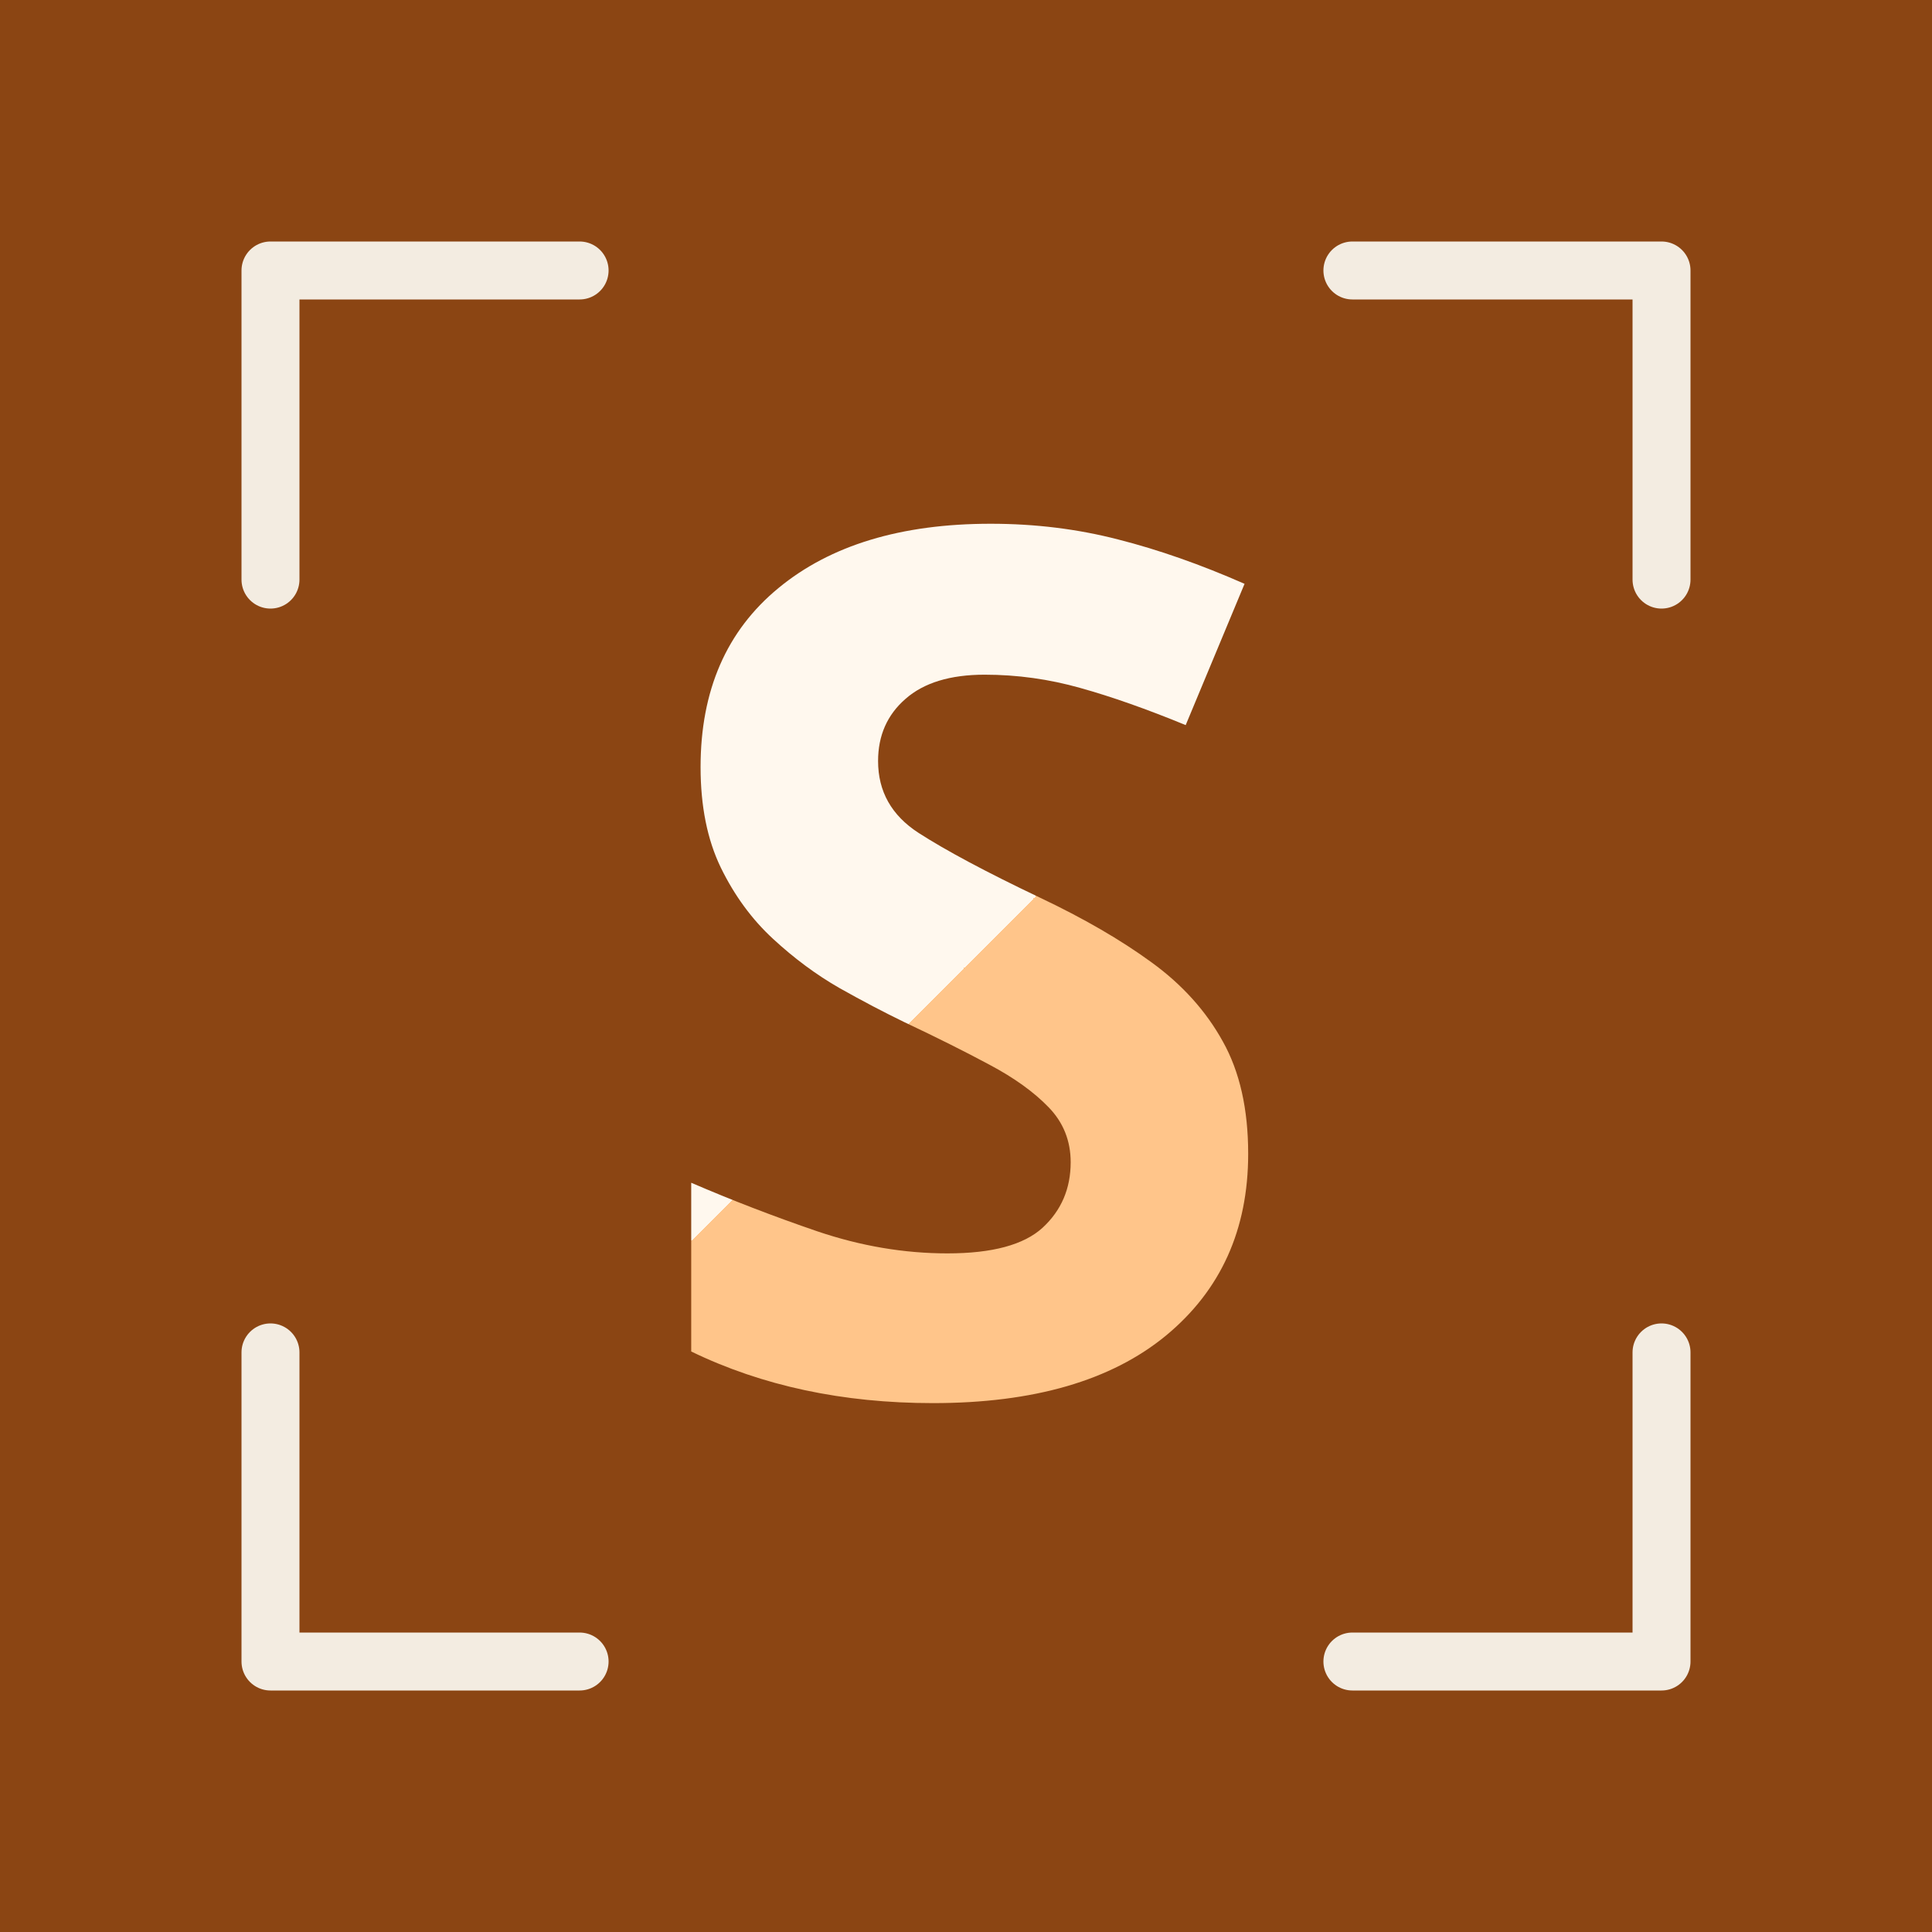
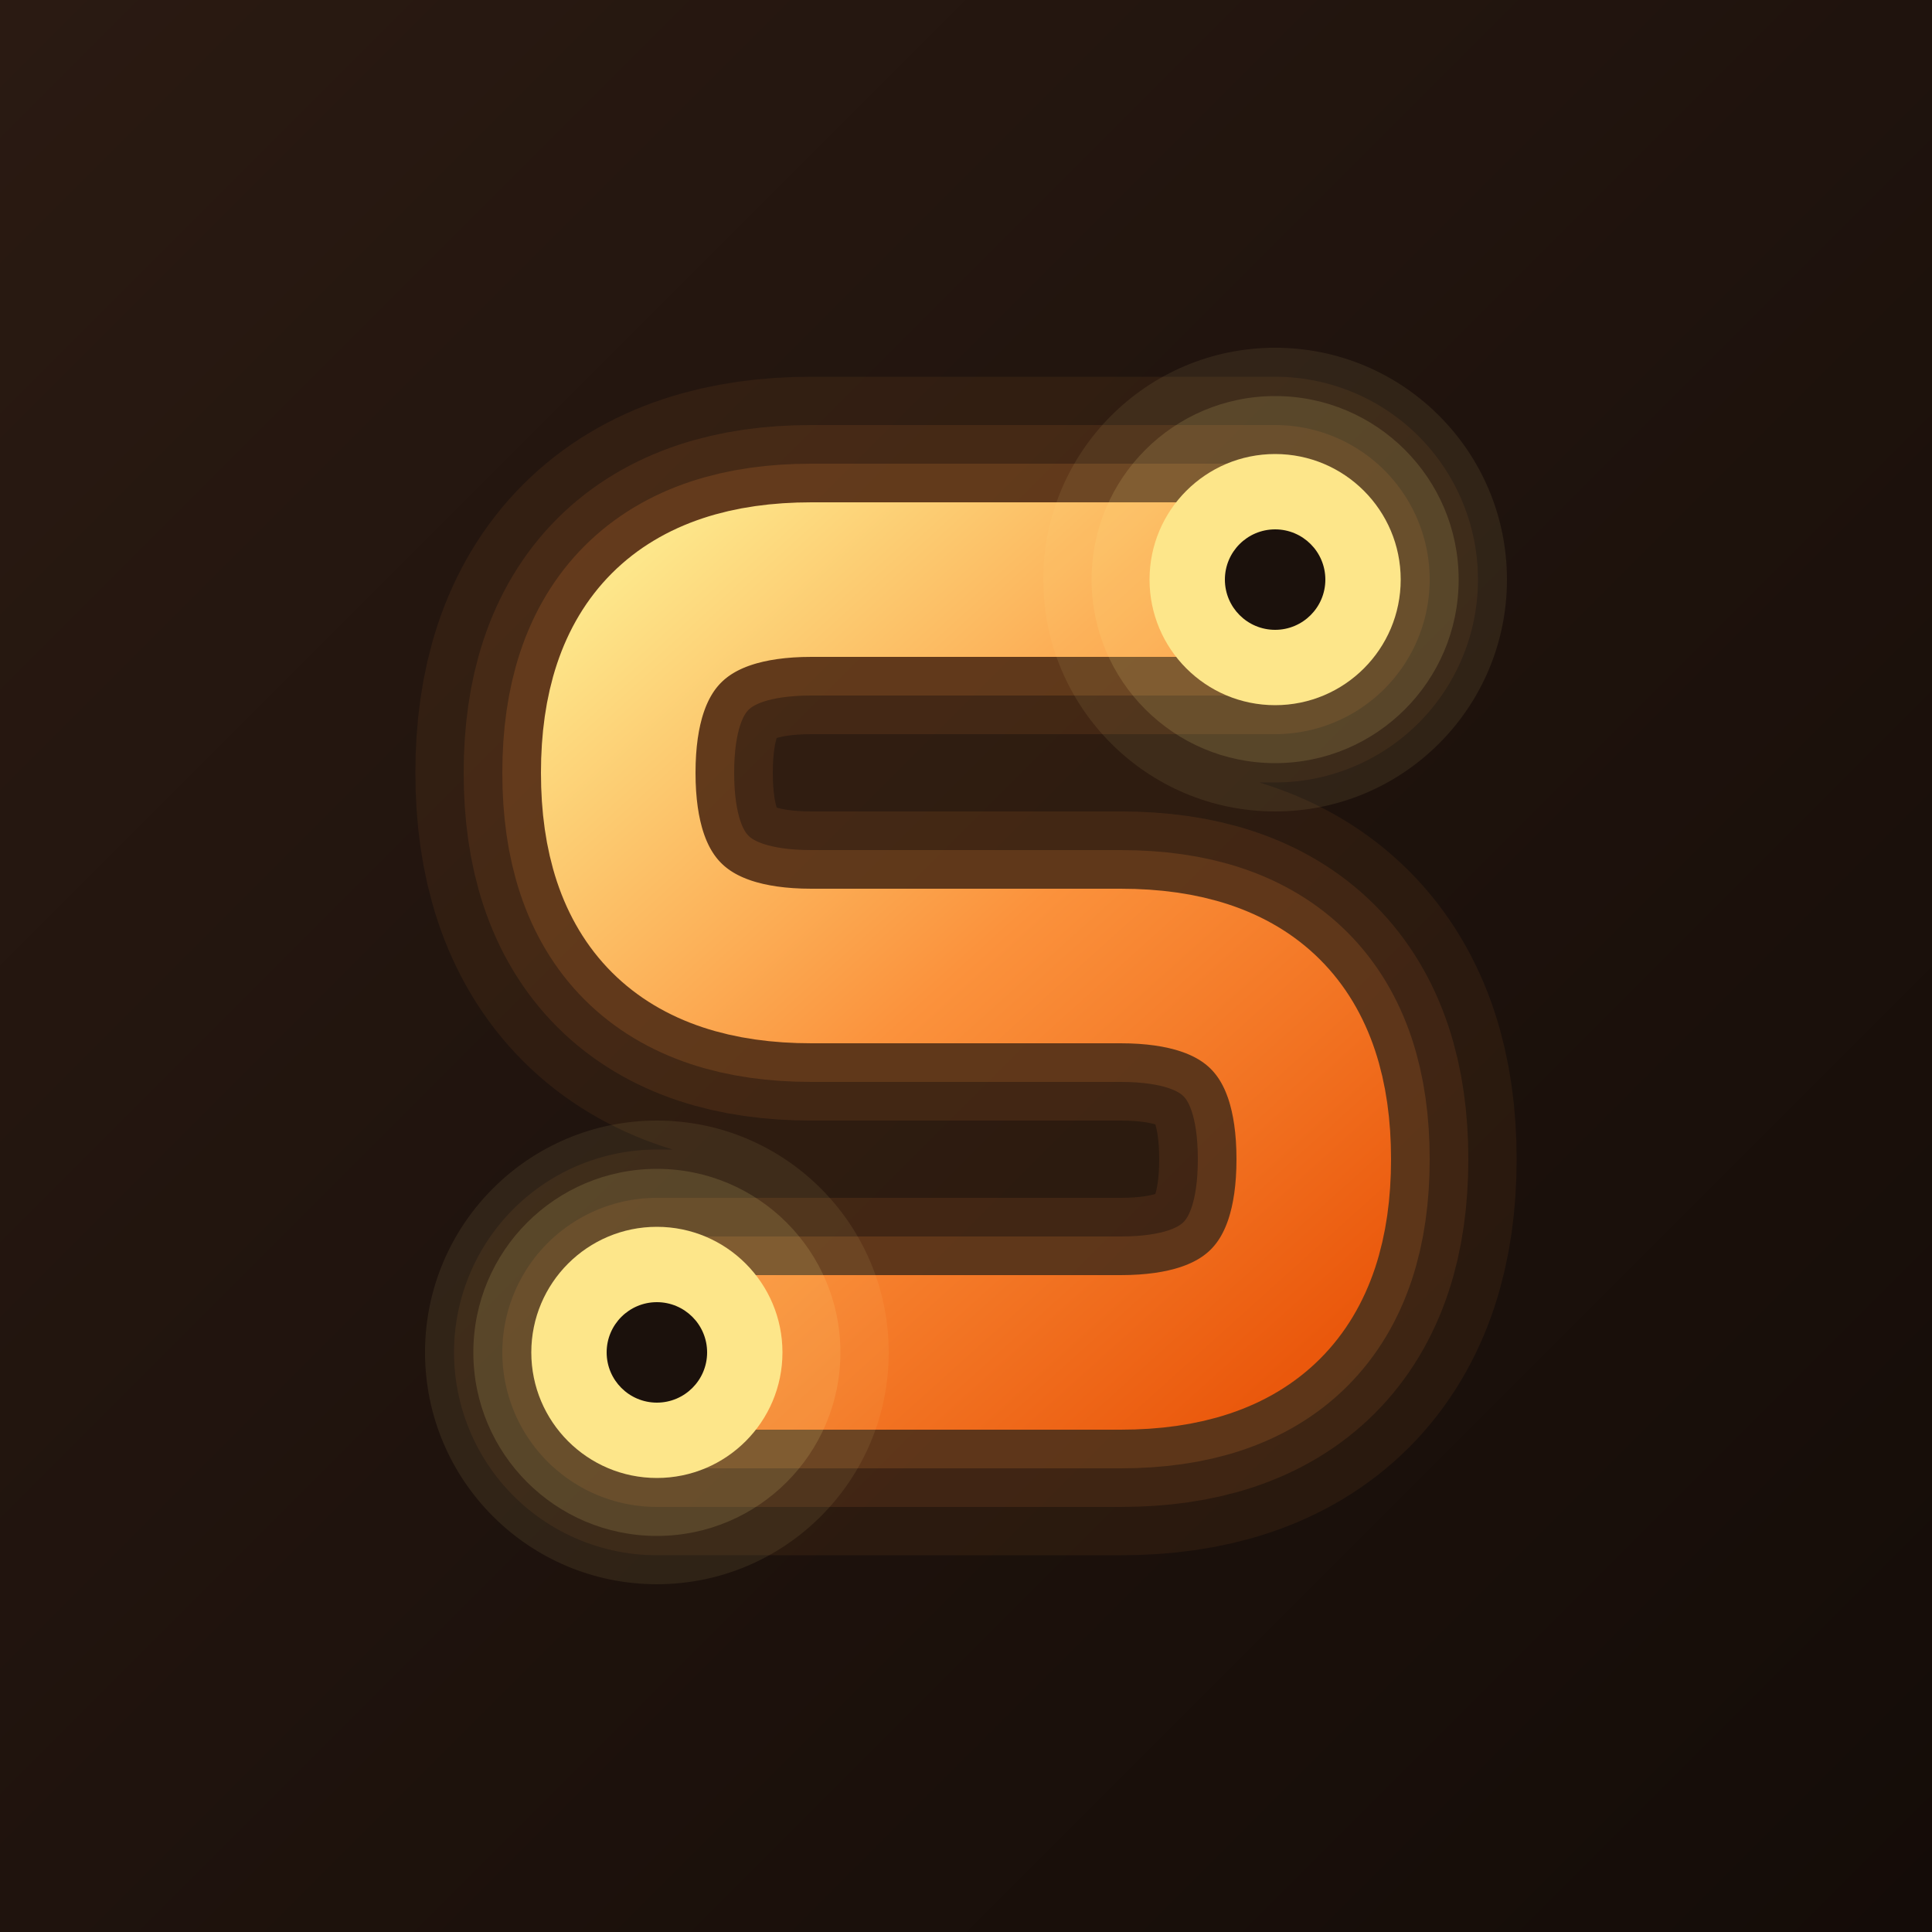
<svg xmlns="http://www.w3.org/2000/svg" viewBox="0 0 100 100" width="100" height="100">
  <defs>
-     <linearGradient id="split" x1="0" y1="0" x2="100" y2="100" gradientUnits="userSpaceOnUse">
-       <stop offset="0" stop-color="#fff8ee" />
-       <stop offset="0.5" stop-color="#fff8ee" />
-       <stop offset="0.5" stop-color="#ffc58a" />
-       <stop offset="1" stop-color="#ffc58a" />
+     <linearGradient id="scnBg" x1="0" y1="0" x2="100" y2="100" gradientUnits="userSpaceOnUse">
+       <stop offset="0" stop-color="#2a1a12" />
+       <stop offset="1" stop-color="#140c08" />
+     </linearGradient>
+     <linearGradient id="scnS" x1="32" y1="30" x2="68" y2="70" gradientUnits="userSpaceOnUse">
+       <stop offset="0" stop-color="#fde68a" />
+       <stop offset="0.5" stop-color="#fb923c" />
+       <stop offset="1" stop-color="#ea580c" />
    </linearGradient>
  </defs>
-   <rect width="100" height="100" fill="#8b4513" />
-   <g stroke="#f3ece1" stroke-width="3" stroke-linecap="round" stroke-linejoin="round" fill="none">
-     <path d="M30 14H14V30" />
-     <path d="M70 14H86V30" />
-     <path d="M14 70V86H30" />
-     <path d="M86 70V86H70" />
+   <rect width="100" height="100" fill="url(#scnBg)" />
+   <g fill="none" stroke-linecap="round" stroke-linejoin="round">
+     <path d="M66 30H42Q32 30 32 40Q32 50 42 50H58Q68 50 68 60Q68 70 58 70H34" stroke="#fb923c" stroke-opacity="0.07" stroke-width="21" />
+     <path d="M66 30H42Q32 30 32 40Q32 50 42 50H58Q68 50 68 60Q68 70 58 70H34" stroke="#fb923c" stroke-opacity="0.1" stroke-width="16" />
+     <path d="M66 30H42Q32 30 32 40Q32 50 42 50H58Q68 50 68 60Q68 70 58 70H34" stroke="#fb923c" stroke-opacity="0.16" stroke-width="12" />
+     <path d="M66 30H42Q32 30 32 40Q32 50 42 50H58Q68 50 68 60Q68 70 58 70H34" stroke="url(#scnS)" stroke-width="8" />
  </g>
-   <text x="50" y="72" text-anchor="middle" font-family="'Source Sans 3','Segoe UI',system-ui,sans-serif" font-weight="600" font-size="62" fill="url(#split)">S</text>
+   <g fill="#fde68a">
+     <circle cx="66" cy="30" r="12" fill-opacity="0.08" />
+     <circle cx="34" cy="70" r="12" fill-opacity="0.08" />
+     <circle cx="66" cy="30" r="9.5" fill-opacity="0.14" />
+     <circle cx="34" cy="70" r="9.5" fill-opacity="0.14" />
+     <circle cx="66" cy="30" r="6.5" />
+     <circle cx="34" cy="70" r="6.5" />
+   </g>
+   <g fill="#1b110c">
+     <circle cx="66" cy="30" r="2.6" />
+     <circle cx="34" cy="70" r="2.6" />
+   </g>
</svg>
